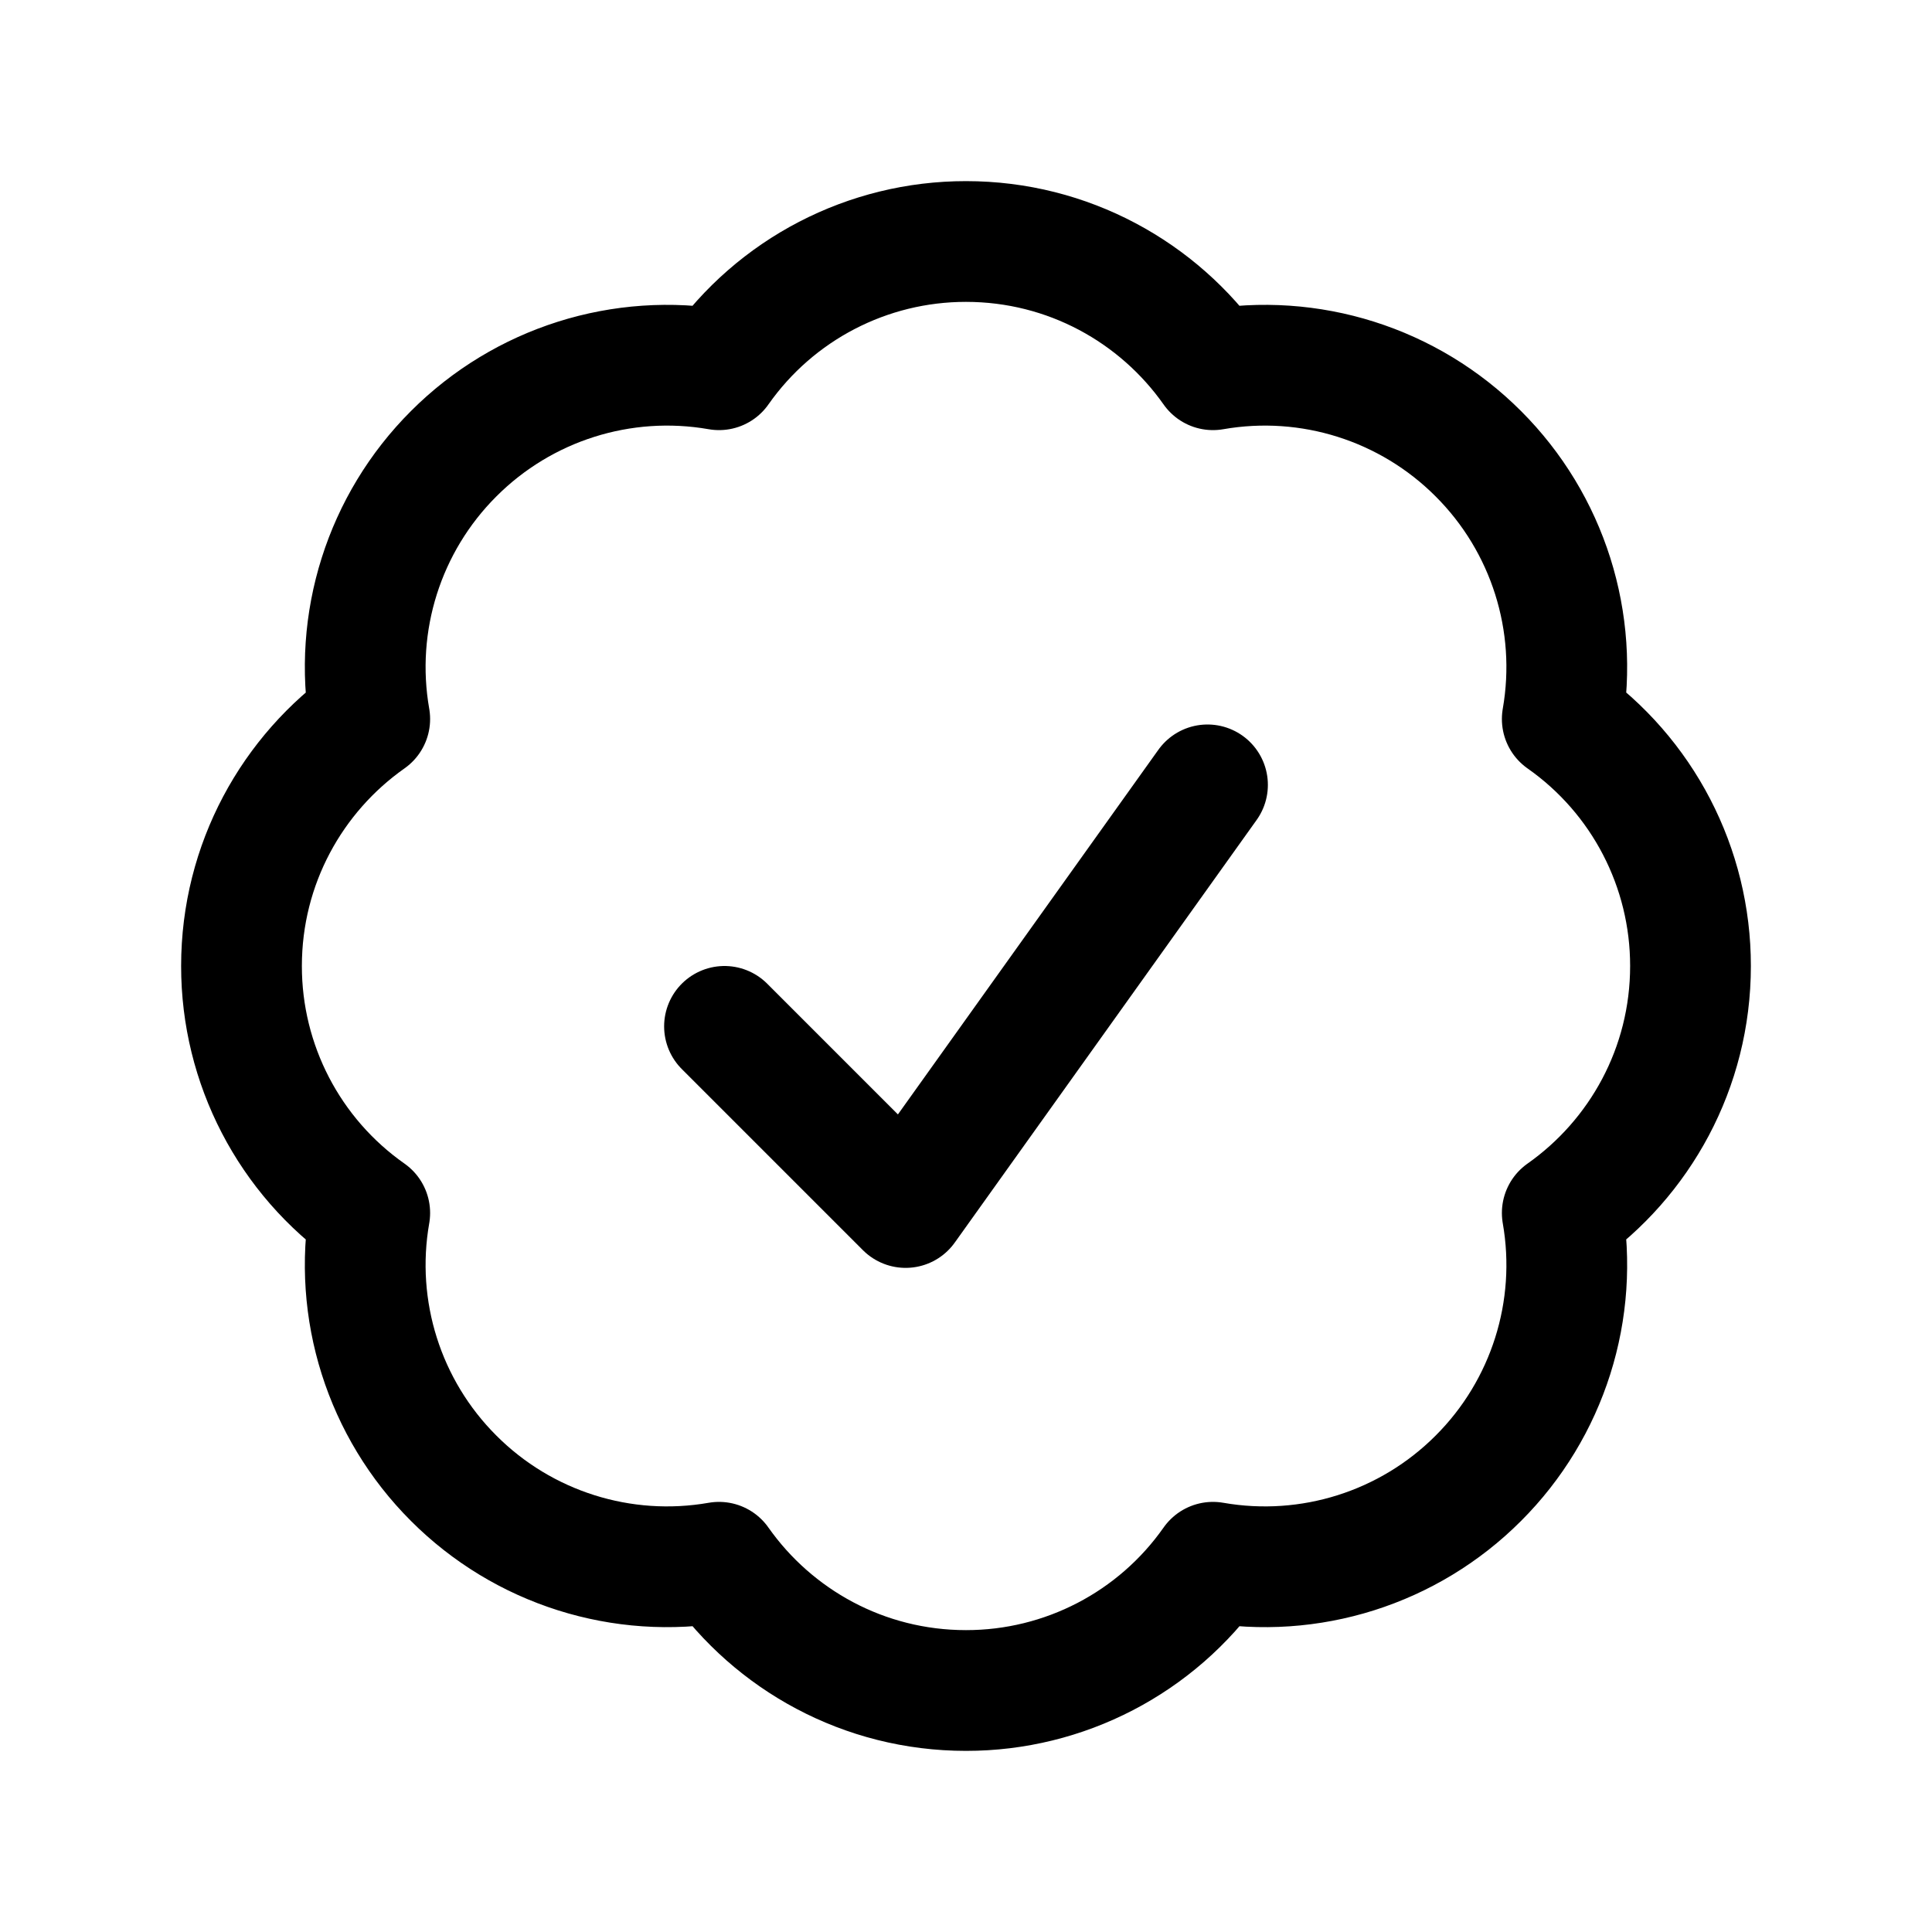
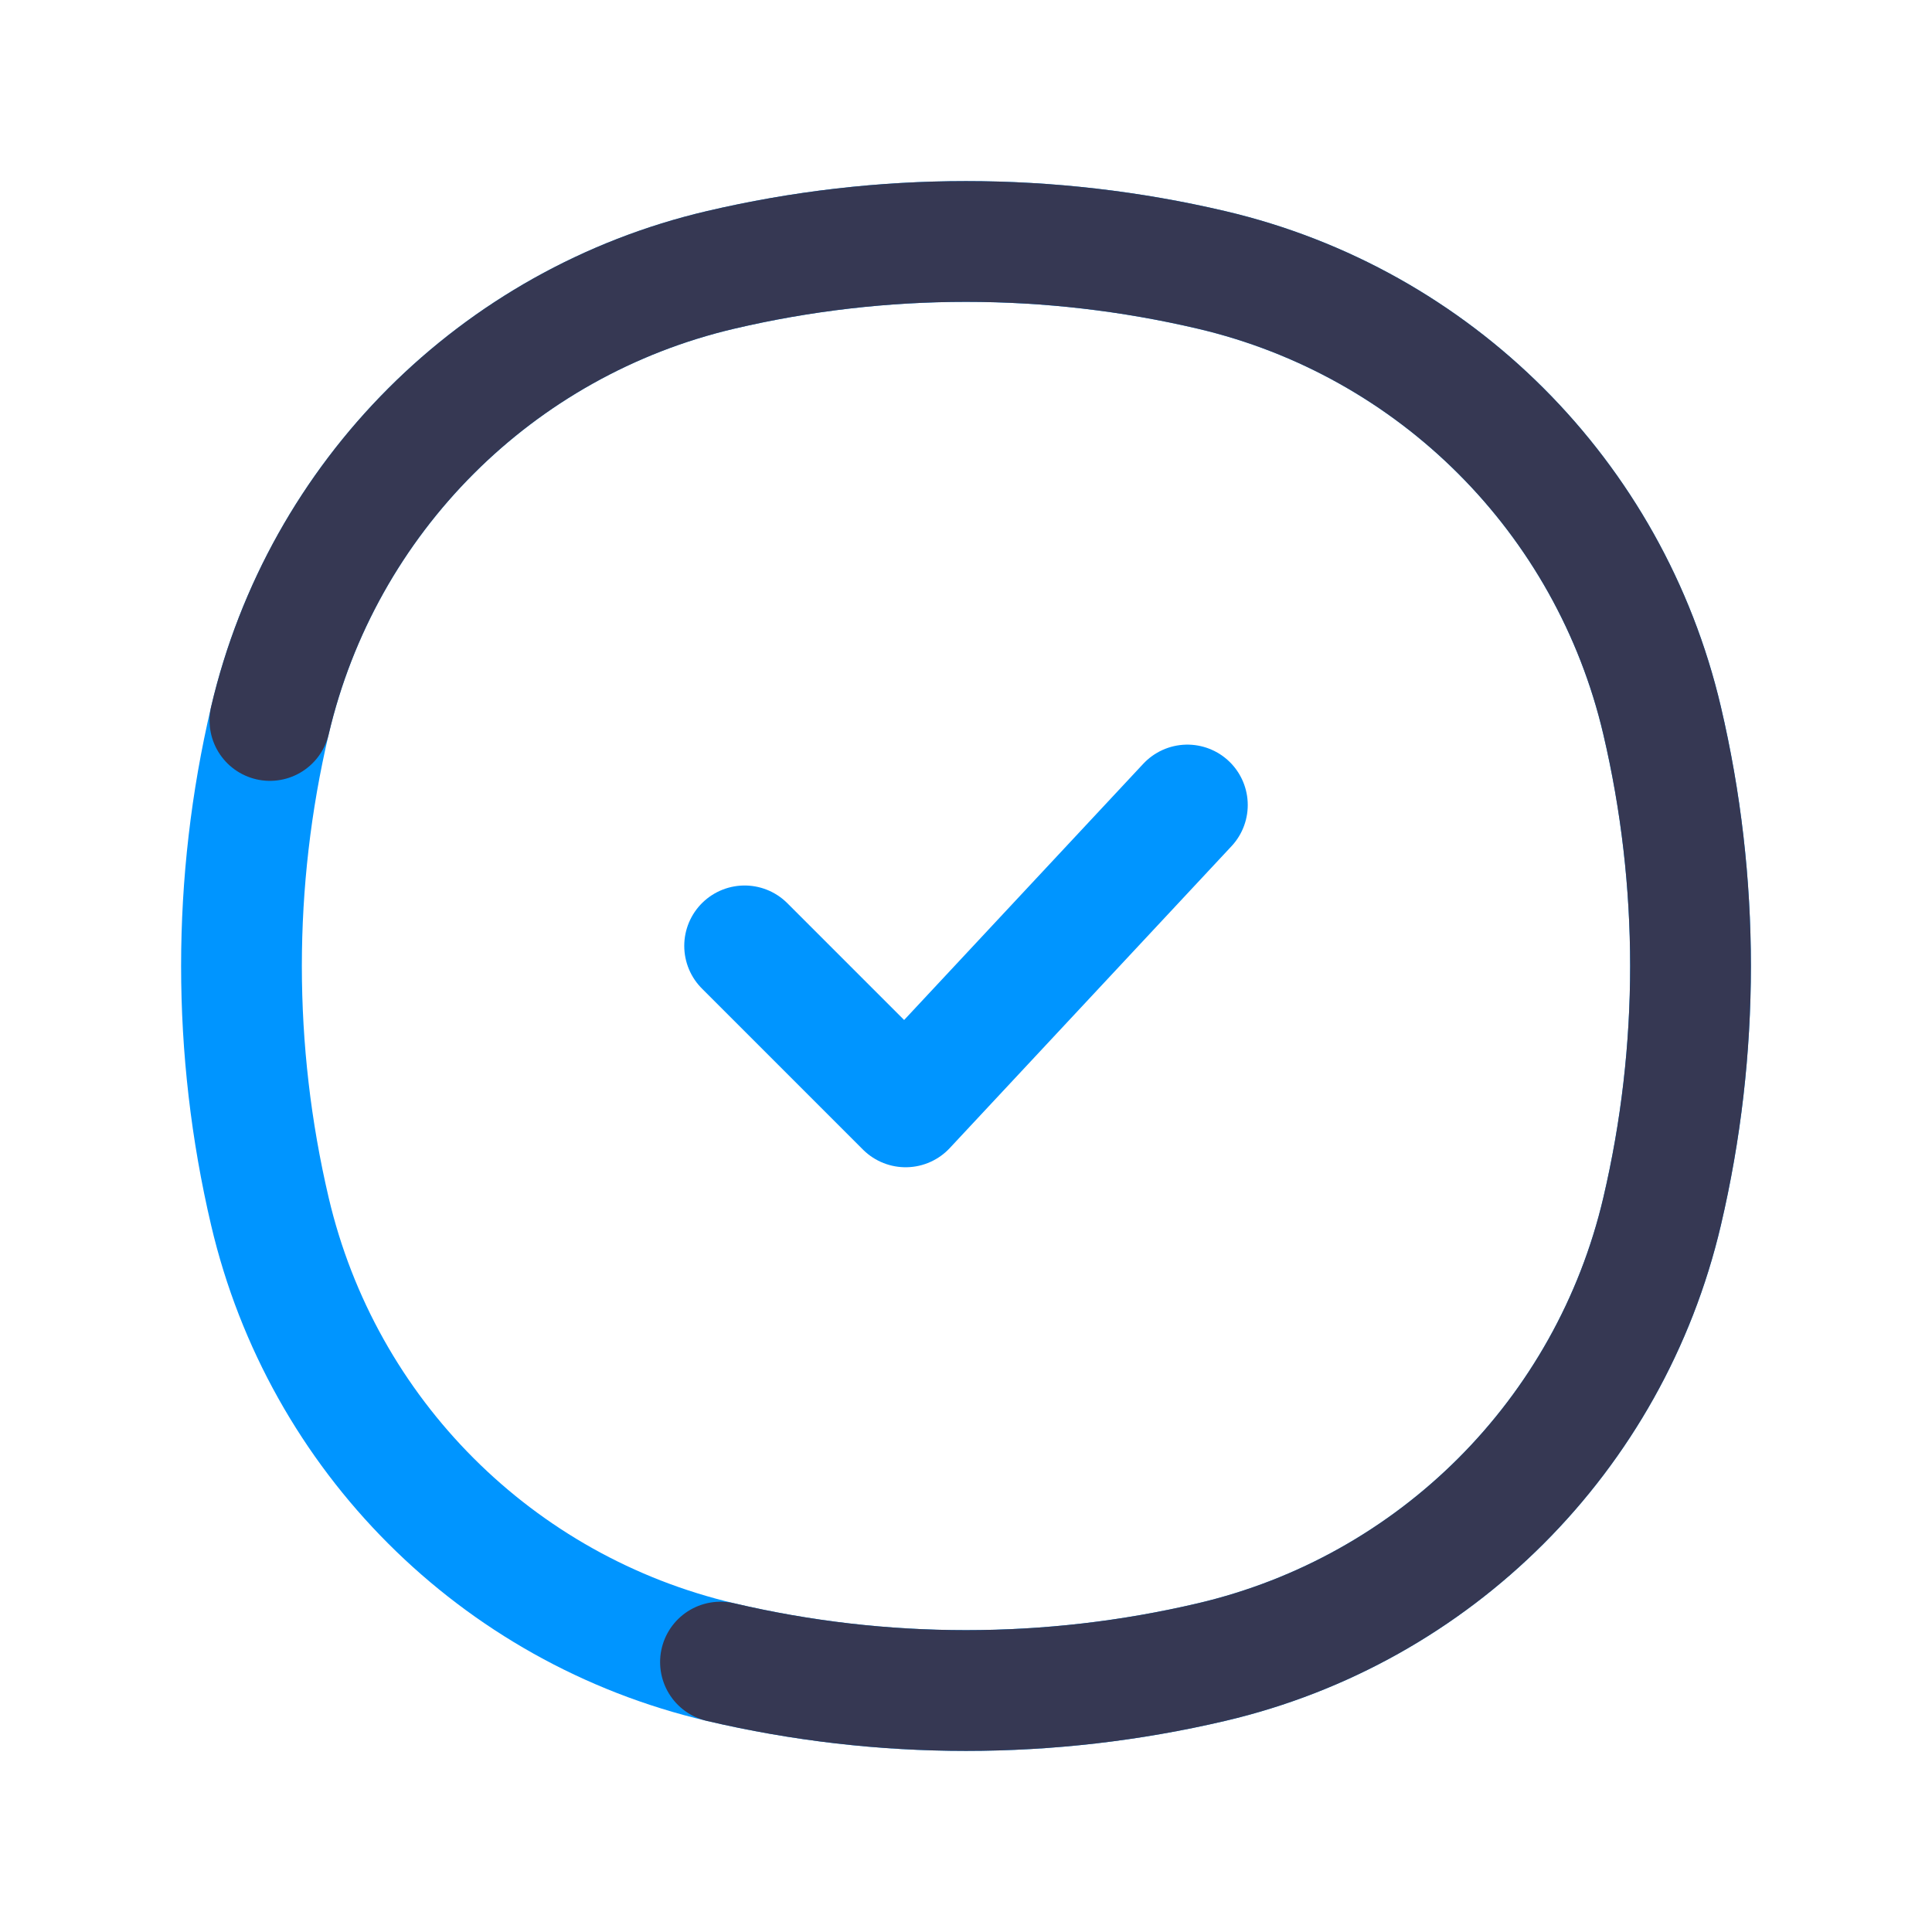
- <svg xmlns="http://www.w3.org/2000/svg" fill="none" viewBox="0 0 24 24" height="18px" width="18px" stroke-width="1.5" stroke="currentColor" class="w-6 h-6">
-   <path stroke-linecap="round" stroke-linejoin="round" d="M9 12.75 11.25 15 15 9.75M21 12c0 1.268-.63 2.39-1.593 3.068a3.745 3.745 0 0 1-1.043 3.296 3.745 3.745 0 0 1-3.296 1.043A3.745 3.745 0 0 1 12 21c-1.268 0-2.39-.63-3.068-1.593a3.746 3.746 0 0 1-3.296-1.043 3.745 3.745 0 0 1-1.043-3.296A3.745 3.745 0 0 1 3 12c0-1.268.63-2.39 1.593-3.068a3.745 3.745 0 0 1 1.043-3.296 3.746 3.746 0 0 1 3.296-1.043A3.746 3.746 0 0 1 12 3c1.268 0 2.39.63 3.068 1.593a3.746 3.746 0 0 1 3.296 1.043 3.746 3.746 0 0 1 1.043 3.296A3.745 3.745 0 0 1 21 12Z" />
+ <svg xmlns="http://www.w3.org/2000/svg" width="24px" height="24px" viewBox="0 0 24 24" fill="none">
+   <path d="M8.95 20.647C6.173 19.996 4.004 17.827 3.353 15.05C2.882 13.044 2.882 10.956 3.353 8.95C4.004 6.173 6.173 4.004 8.95 3.353C10.956 2.882 13.044 2.882 15.05 3.353C17.827 4.004 19.996 6.173 20.647 8.95C21.118 10.956 21.118 13.044 20.647 15.05C19.996 17.827 17.827 19.996 15.05 20.647C13.044 21.118 10.956 21.118 8.95 20.647Z" stroke="#0095FF" stroke-width="1.5" />
+   <path d="M8.95 20.647C10.956 21.118 13.044 21.118 15.05 20.647C17.827 19.996 19.996 17.827 20.647 15.05C21.118 13.044 21.118 10.956 20.647 8.95C19.996 6.173 17.827 4.004 15.05 3.353C13.044 2.882 10.956 2.882 8.95 3.353C6.173 4.004 4.004 6.173 3.353 8.95" stroke="#363853" stroke-width="1.5" stroke-linecap="round" />
+   <path d="M9.25 11.75L11.25 13.75L14.75 10" stroke="#0095FF" stroke-width="1.5" stroke-linecap="round" stroke-linejoin="round" />
</svg>
